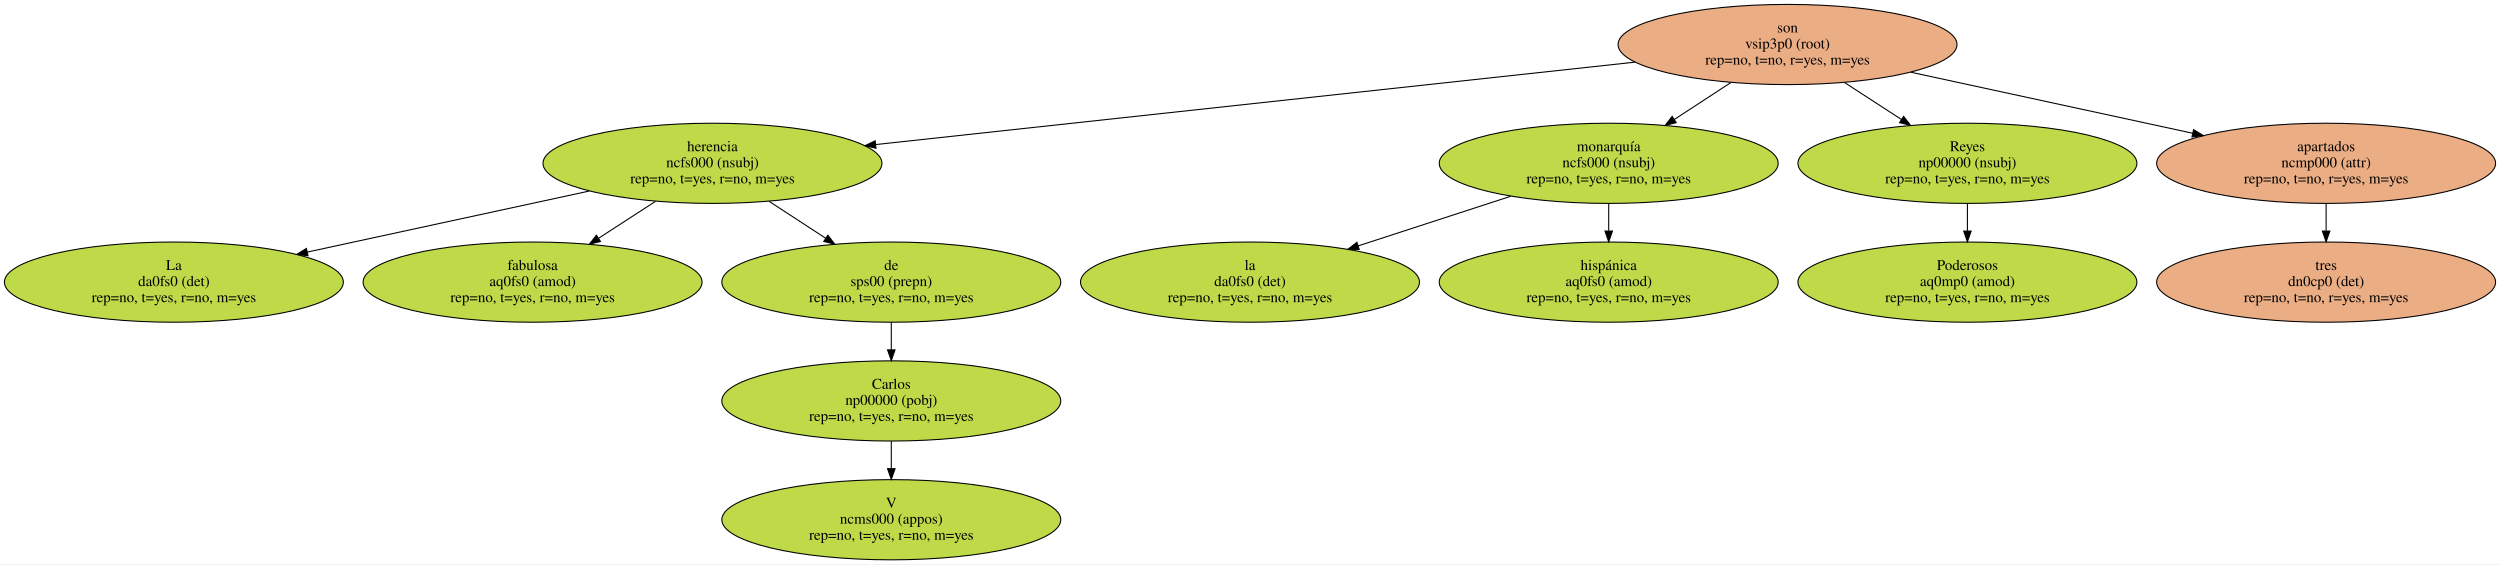
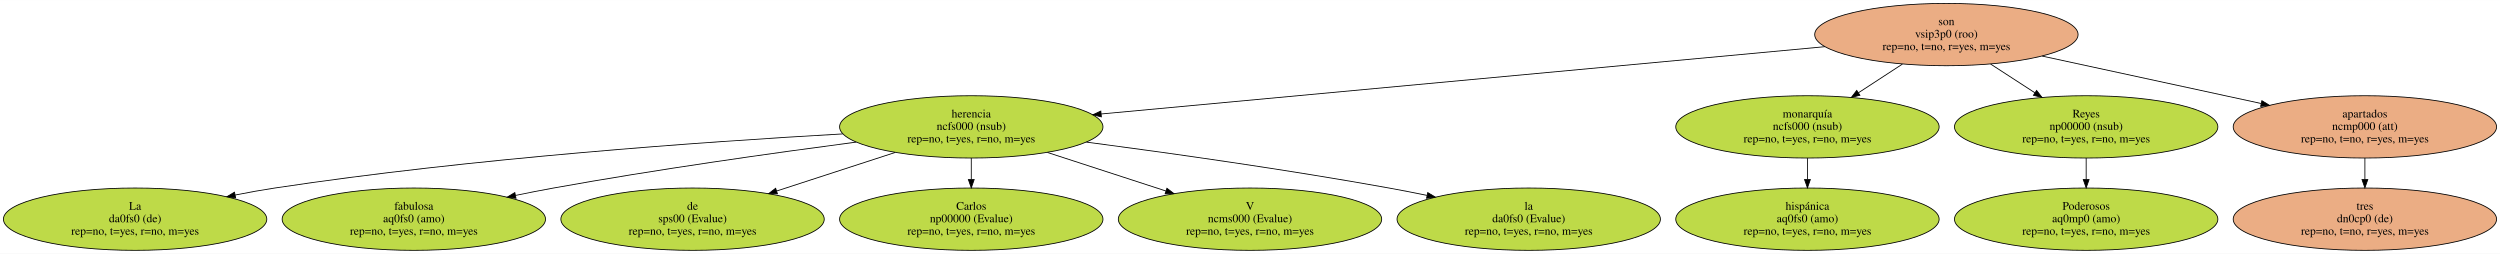
- <svg xmlns="http://www.w3.org/2000/svg" width="2335pt" height="527pt" viewBox="0.00 0.00 2334.78 526.77">
-   <g id="graph0" class="graph" transform="scale(1 1) rotate(0) translate(4 522.77)">
-     <polygon fill="white" stroke="transparent" points="-4,4 -4,-522.77 2330.78,-522.77 2330.78,4 -4,4" />
+ <svg xmlns="http://www.w3.org/2000/svg" width="3005pt" height="305pt" viewBox="0.00 0.00 3004.78 304.86">
+   <g id="graph0" class="graph" transform="scale(1 1) rotate(0) translate(4 300.86)">
+     <polygon fill="white" stroke="transparent" points="-4,4 -4,-300.86 3000.78,-300.86 3000.78,4 -4,4" />
    <g id="node1" class="node">
-       <ellipse fill="#EBAD84" stroke="black" cx="1665.39" cy="-481.29" rx="158.28" ry="37.45" />
-       <text text-anchor="middle" x="1665.39" y="-492.59" font-family="Times,serif" font-size="14.00">son</text>
-       <text text-anchor="middle" x="1665.39" y="-477.59" font-family="Times,serif" font-size="14.00">vsip3p0 (root)</text>
-       <text text-anchor="middle" x="1665.39" y="-462.59" font-family="Times,serif" font-size="14.00">rep=no, t=no, r=yes, m=yes</text>
+       <ellipse fill="#EBAD84" stroke="black" cx="2335.39" cy="-259.38" rx="158.28" ry="37.45" />
+       <text text-anchor="middle" x="2335.39" y="-270.68" font-family="Times,serif" font-size="14.00">son</text>
+       <text text-anchor="middle" x="2335.39" y="-255.68" font-family="Times,serif" font-size="14.00">vsip3p0 (roo)</text>
+       <text text-anchor="middle" x="2335.39" y="-240.68" font-family="Times,serif" font-size="14.00">rep=no, t=no, r=yes, m=yes</text>
    </g>
    <g id="node2" class="node">
-       <ellipse fill="#BEDA48" stroke="black" cx="661.39" cy="-370.34" rx="158.28" ry="37.45" />
-       <text text-anchor="middle" x="661.39" y="-381.64" font-family="Times,serif" font-size="14.00">herencia</text>
-       <text text-anchor="middle" x="661.39" y="-366.64" font-family="Times,serif" font-size="14.00">ncfs000 (nsubj)</text>
-       <text text-anchor="middle" x="661.39" y="-351.64" font-family="Times,serif" font-size="14.00">rep=no, t=yes, r=no, m=yes</text>
+       <ellipse fill="#BEDA48" stroke="black" cx="1163.39" cy="-148.43" rx="158.28" ry="37.45" />
+       <text text-anchor="middle" x="1163.39" y="-159.73" font-family="Times,serif" font-size="14.00">herencia</text>
+       <text text-anchor="middle" x="1163.39" y="-144.73" font-family="Times,serif" font-size="14.00">ncfs000 (nsub)</text>
+       <text text-anchor="middle" x="1163.39" y="-129.73" font-family="Times,serif" font-size="14.00">rep=no, t=yes, r=no, m=yes</text>
    </g>
    <g id="edge1" class="edge">
-       <path fill="none" stroke="black" d="M1522.88,-464.82C1335.2,-444.46 1006.53,-408.79 813.97,-387.89" />
-       <polygon fill="black" stroke="black" points="814.08,-384.39 803.76,-386.79 813.33,-391.35 814.08,-384.39" />
+       <path fill="none" stroke="black" d="M2189.33,-244.8C1967.43,-224.18 1547.19,-185.11 1319.48,-163.94" />
+       <polygon fill="black" stroke="black" points="1319.73,-160.45 1309.45,-163.01 1319.09,-167.42 1319.73,-160.45" />
    </g>
    <g id="node3" class="node">
-       <ellipse fill="#BEDA48" stroke="black" cx="1498.39" cy="-370.34" rx="158.28" ry="37.45" />
-       <text text-anchor="middle" x="1498.39" y="-381.64" font-family="Times,serif" font-size="14.00">monarquía</text>
-       <text text-anchor="middle" x="1498.39" y="-366.64" font-family="Times,serif" font-size="14.00">ncfs000 (nsubj)</text>
-       <text text-anchor="middle" x="1498.39" y="-351.64" font-family="Times,serif" font-size="14.00">rep=no, t=yes, r=no, m=yes</text>
+       <ellipse fill="#BEDA48" stroke="black" cx="2168.39" cy="-148.43" rx="158.28" ry="37.45" />
+       <text text-anchor="middle" x="2168.39" y="-159.73" font-family="Times,serif" font-size="14.00">monarquía</text>
+       <text text-anchor="middle" x="2168.39" y="-144.73" font-family="Times,serif" font-size="14.00">ncfs000 (nsub)</text>
+       <text text-anchor="middle" x="2168.39" y="-129.73" font-family="Times,serif" font-size="14.00">rep=no, t=yes, r=no, m=yes</text>
    </g>
    <g id="edge2" class="edge">
-       <path fill="none" stroke="black" d="M1612.55,-445.82C1595.72,-434.83 1576.95,-422.59 1559.58,-411.25" />
-       <polygon fill="black" stroke="black" points="1561.46,-408.31 1551.17,-405.77 1557.64,-414.17 1561.46,-408.31" />
+       <path fill="none" stroke="black" d="M2282.55,-223.91C2265.72,-212.93 2246.95,-200.68 2229.58,-189.35" />
+       <polygon fill="black" stroke="black" points="2231.46,-186.4 2221.17,-183.87 2227.64,-192.26 2231.46,-186.4" />
    </g>
    <g id="node4" class="node">
-       <ellipse fill="#BEDA48" stroke="black" cx="1833.39" cy="-370.34" rx="158.28" ry="37.45" />
-       <text text-anchor="middle" x="1833.39" y="-381.64" font-family="Times,serif" font-size="14.00">Reyes</text>
-       <text text-anchor="middle" x="1833.39" y="-366.64" font-family="Times,serif" font-size="14.00">np00000 (nsubj)</text>
-       <text text-anchor="middle" x="1833.39" y="-351.64" font-family="Times,serif" font-size="14.00">rep=no, t=yes, r=no, m=yes</text>
+       <ellipse fill="#BEDA48" stroke="black" cx="2503.39" cy="-148.43" rx="158.28" ry="37.45" />
+       <text text-anchor="middle" x="2503.39" y="-159.73" font-family="Times,serif" font-size="14.00">Reyes</text>
+       <text text-anchor="middle" x="2503.39" y="-144.73" font-family="Times,serif" font-size="14.00">np00000 (nsub)</text>
+       <text text-anchor="middle" x="2503.39" y="-129.73" font-family="Times,serif" font-size="14.00">rep=no, t=yes, r=no, m=yes</text>
    </g>
    <g id="edge3" class="edge">
-       <path fill="none" stroke="black" d="M1718.55,-445.82C1735.48,-434.83 1754.36,-422.59 1771.84,-411.25" />
-       <polygon fill="black" stroke="black" points="1773.81,-414.15 1780.29,-405.77 1770,-408.28 1773.81,-414.15" />
+       <path fill="none" stroke="black" d="M2388.55,-223.91C2405.48,-212.93 2424.36,-200.68 2441.84,-189.35" />
+       <polygon fill="black" stroke="black" points="2443.81,-192.24 2450.29,-183.87 2440,-186.37 2443.81,-192.24" />
    </g>
    <g id="node5" class="node">
-       <ellipse fill="#EBAD84" stroke="black" cx="2168.39" cy="-370.34" rx="158.28" ry="37.45" />
-       <text text-anchor="middle" x="2168.39" y="-381.64" font-family="Times,serif" font-size="14.00">apartados</text>
-       <text text-anchor="middle" x="2168.39" y="-366.64" font-family="Times,serif" font-size="14.00">ncmp000 (attr)</text>
-       <text text-anchor="middle" x="2168.39" y="-351.64" font-family="Times,serif" font-size="14.00">rep=no, t=no, r=yes, m=yes</text>
+       <ellipse fill="#EBAD84" stroke="black" cx="2838.39" cy="-148.43" rx="158.28" ry="37.45" />
+       <text text-anchor="middle" x="2838.39" y="-159.73" font-family="Times,serif" font-size="14.00">apartados</text>
+       <text text-anchor="middle" x="2838.39" y="-144.73" font-family="Times,serif" font-size="14.00">ncmp000 (att)</text>
+       <text text-anchor="middle" x="2838.39" y="-129.73" font-family="Times,serif" font-size="14.00">rep=no, t=no, r=yes, m=yes</text>
    </g>
    <g id="edge4" class="edge">
-       <path fill="none" stroke="black" d="M1780.52,-455.41C1845.14,-441.43 1927.26,-423.66 2000.39,-407.81 2014.37,-404.78 2029.01,-401.61 2043.57,-398.45" />
-       <polygon fill="black" stroke="black" points="2044.59,-401.81 2053.62,-396.27 2043.11,-394.97 2044.59,-401.81" />
+       <path fill="none" stroke="black" d="M2450.52,-233.5C2515.14,-219.52 2597.26,-201.76 2670.39,-185.91 2684.37,-182.88 2699.01,-179.7 2713.57,-176.54" />
+       <polygon fill="black" stroke="black" points="2714.59,-179.9 2723.62,-174.36 2713.11,-173.06 2714.59,-179.9" />
    </g>
    <g id="node6" class="node">
-       <ellipse fill="#BEDA48" stroke="black" cx="158.39" cy="-259.38" rx="158.28" ry="37.45" />
-       <text text-anchor="middle" x="158.39" y="-270.68" font-family="Times,serif" font-size="14.00">La</text>
-       <text text-anchor="middle" x="158.39" y="-255.68" font-family="Times,serif" font-size="14.00">da0fs0 (det)</text>
-       <text text-anchor="middle" x="158.39" y="-240.68" font-family="Times,serif" font-size="14.00">rep=no, t=yes, r=no, m=yes</text>
+       <ellipse fill="#BEDA48" stroke="black" cx="158.39" cy="-37.48" rx="158.28" ry="37.45" />
+       <text text-anchor="middle" x="158.39" y="-48.78" font-family="Times,serif" font-size="14.00">La</text>
+       <text text-anchor="middle" x="158.39" y="-33.78" font-family="Times,serif" font-size="14.00">da0fs0 (de)</text>
+       <text text-anchor="middle" x="158.39" y="-18.78" font-family="Times,serif" font-size="14.00">rep=no, t=yes, r=no, m=yes</text>
    </g>
    <g id="edge5" class="edge">
-       <path fill="none" stroke="black" d="M546.27,-344.45C481.64,-330.48 399.52,-312.71 326.39,-296.86 312.41,-293.83 297.77,-290.65 283.22,-287.5" />
-       <polygon fill="black" stroke="black" points="283.68,-284.01 273.16,-285.31 282.19,-290.86 283.68,-284.01" />
+       <path fill="none" stroke="black" d="M1008.81,-139.96C840.31,-130.44 563.09,-110.75 326.39,-74.95 310.87,-72.61 294.64,-69.68 278.64,-66.52" />
+       <polygon fill="black" stroke="black" points="279.22,-63.07 268.72,-64.53 277.84,-69.93 279.22,-63.07" />
    </g>
    <g id="node7" class="node">
-       <ellipse fill="#BEDA48" stroke="black" cx="493.39" cy="-259.38" rx="158.28" ry="37.45" />
-       <text text-anchor="middle" x="493.39" y="-270.68" font-family="Times,serif" font-size="14.00">fabulosa</text>
-       <text text-anchor="middle" x="493.39" y="-255.68" font-family="Times,serif" font-size="14.00">aq0fs0 (amod)</text>
-       <text text-anchor="middle" x="493.39" y="-240.68" font-family="Times,serif" font-size="14.00">rep=no, t=yes, r=no, m=yes</text>
+       <ellipse fill="#BEDA48" stroke="black" cx="493.39" cy="-37.48" rx="158.28" ry="37.45" />
+       <text text-anchor="middle" x="493.39" y="-48.78" font-family="Times,serif" font-size="14.00">fabulosa</text>
+       <text text-anchor="middle" x="493.39" y="-33.78" font-family="Times,serif" font-size="14.00">aq0fs0 (amo)</text>
+       <text text-anchor="middle" x="493.39" y="-18.78" font-family="Times,serif" font-size="14.00">rep=no, t=yes, r=no, m=yes</text>
    </g>
    <g id="edge6" class="edge">
-       <path fill="none" stroke="black" d="M608.24,-334.86C591.3,-323.88 572.42,-311.64 554.94,-300.3" />
-       <polygon fill="black" stroke="black" points="556.79,-297.32 546.49,-294.82 552.98,-303.2 556.79,-297.32" />
+       <path fill="none" stroke="black" d="M1025.01,-130.12C923.95,-116.83 783.79,-97.05 661.39,-74.95 646.57,-72.28 631.07,-69.24 615.73,-66.09" />
+       <polygon fill="black" stroke="black" points="616.18,-62.61 605.68,-64 614.76,-69.46 616.18,-62.61" />
    </g>
    <g id="node8" class="node">
-       <ellipse fill="#BEDA48" stroke="black" cx="828.39" cy="-259.38" rx="158.28" ry="37.45" />
-       <text text-anchor="middle" x="828.39" y="-270.68" font-family="Times,serif" font-size="14.00">de</text>
-       <text text-anchor="middle" x="828.39" y="-255.68" font-family="Times,serif" font-size="14.00">sps00 (prepn)</text>
-       <text text-anchor="middle" x="828.39" y="-240.68" font-family="Times,serif" font-size="14.00">rep=no, t=yes, r=no, m=yes</text>
+       <ellipse fill="#BEDA48" stroke="black" cx="828.39" cy="-37.48" rx="158.28" ry="37.45" />
+       <text text-anchor="middle" x="828.39" y="-48.78" font-family="Times,serif" font-size="14.00">de</text>
+       <text text-anchor="middle" x="828.39" y="-33.78" font-family="Times,serif" font-size="14.00">sps00 (Evalue)</text>
+       <text text-anchor="middle" x="828.39" y="-18.78" font-family="Times,serif" font-size="14.00">rep=no, t=yes, r=no, m=yes</text>
    </g>
    <g id="edge7" class="edge">
-       <path fill="none" stroke="black" d="M714.23,-334.86C731.07,-323.88 749.83,-311.64 767.21,-300.3" />
-       <polygon fill="black" stroke="black" points="769.15,-303.21 775.61,-294.82 765.32,-297.35 769.15,-303.21" />
+       <path fill="none" stroke="black" d="M1071.85,-117.66C1027.72,-103.31 974.67,-86.05 929.36,-71.32" />
+       <polygon fill="black" stroke="black" points="930.41,-67.98 919.82,-68.21 928.25,-74.63 930.41,-67.98" />
+     </g>
+     <g id="node9" class="node">
+       <ellipse fill="#BEDA48" stroke="black" cx="1163.39" cy="-37.48" rx="158.28" ry="37.45" />
+       <text text-anchor="middle" x="1163.39" y="-48.78" font-family="Times,serif" font-size="14.00">Carlos</text>
+       <text text-anchor="middle" x="1163.39" y="-33.78" font-family="Times,serif" font-size="14.00">np00000 (Evalue)</text>
+       <text text-anchor="middle" x="1163.39" y="-18.78" font-family="Times,serif" font-size="14.00">rep=no, t=yes, r=no, m=yes</text>
+     </g>
+     <g id="edge8" class="edge">
+       <path fill="none" stroke="black" d="M1163.39,-110.85C1163.39,-102.67 1163.39,-93.89 1163.39,-85.37" />
+       <polygon fill="black" stroke="black" points="1166.89,-85.15 1163.39,-75.15 1159.89,-85.15 1166.89,-85.15" />
+     </g>
+     <g id="node10" class="node">
+       <ellipse fill="#BEDA48" stroke="black" cx="1498.39" cy="-37.48" rx="158.28" ry="37.45" />
+       <text text-anchor="middle" x="1498.39" y="-48.78" font-family="Times,serif" font-size="14.00">V</text>
+       <text text-anchor="middle" x="1498.39" y="-33.78" font-family="Times,serif" font-size="14.00">ncms000 (Evalue)</text>
+       <text text-anchor="middle" x="1498.39" y="-18.78" font-family="Times,serif" font-size="14.00">rep=no, t=yes, r=no, m=yes</text>
+     </g>
+     <g id="edge9" class="edge">
+       <path fill="none" stroke="black" d="M1254.93,-117.66C1299.06,-103.31 1352.12,-86.05 1397.42,-71.32" />
+       <polygon fill="black" stroke="black" points="1398.54,-74.63 1406.96,-68.21 1396.37,-67.98 1398.54,-74.63" />
    </g>
    <g id="node11" class="node">
-       <ellipse fill="#BEDA48" stroke="black" cx="1163.39" cy="-259.38" rx="158.28" ry="37.45" />
-       <text text-anchor="middle" x="1163.39" y="-270.68" font-family="Times,serif" font-size="14.00">la</text>
-       <text text-anchor="middle" x="1163.39" y="-255.68" font-family="Times,serif" font-size="14.00">da0fs0 (det)</text>
-       <text text-anchor="middle" x="1163.39" y="-240.68" font-family="Times,serif" font-size="14.00">rep=no, t=yes, r=no, m=yes</text>
+       <ellipse fill="#BEDA48" stroke="black" cx="1833.39" cy="-37.48" rx="158.28" ry="37.45" />
+       <text text-anchor="middle" x="1833.39" y="-48.78" font-family="Times,serif" font-size="14.00">la</text>
+       <text text-anchor="middle" x="1833.39" y="-33.78" font-family="Times,serif" font-size="14.00">da0fs0 (Evalue)</text>
+       <text text-anchor="middle" x="1833.39" y="-18.78" font-family="Times,serif" font-size="14.00">rep=no, t=yes, r=no, m=yes</text>
    </g>
    <g id="edge10" class="edge">
-       <path fill="none" stroke="black" d="M1406.85,-339.56C1362.72,-325.21 1309.67,-307.96 1264.36,-293.22" />
-       <polygon fill="black" stroke="black" points="1265.41,-289.88 1254.82,-290.12 1263.25,-296.54 1265.41,-289.88" />
+       <path fill="none" stroke="black" d="M1301.78,-130.12C1402.83,-116.83 1542.99,-97.05 1665.39,-74.95 1680.21,-72.28 1695.71,-69.24 1711.05,-66.09" />
+       <polygon fill="black" stroke="black" points="1712.02,-69.46 1721.1,-64 1710.6,-62.61 1712.02,-69.46" />
    </g>
    <g id="node12" class="node">
-       <ellipse fill="#BEDA48" stroke="black" cx="1498.39" cy="-259.38" rx="158.28" ry="37.45" />
-       <text text-anchor="middle" x="1498.39" y="-270.68" font-family="Times,serif" font-size="14.00">hispánica</text>
-       <text text-anchor="middle" x="1498.39" y="-255.68" font-family="Times,serif" font-size="14.00">aq0fs0 (amod)</text>
-       <text text-anchor="middle" x="1498.39" y="-240.68" font-family="Times,serif" font-size="14.00">rep=no, t=yes, r=no, m=yes</text>
+       <ellipse fill="#BEDA48" stroke="black" cx="2168.39" cy="-37.48" rx="158.28" ry="37.45" />
+       <text text-anchor="middle" x="2168.39" y="-48.78" font-family="Times,serif" font-size="14.00">hispánica</text>
+       <text text-anchor="middle" x="2168.39" y="-33.78" font-family="Times,serif" font-size="14.00">aq0fs0 (amo)</text>
+       <text text-anchor="middle" x="2168.39" y="-18.78" font-family="Times,serif" font-size="14.00">rep=no, t=yes, r=no, m=yes</text>
    </g>
    <g id="edge11" class="edge">
-       <path fill="none" stroke="black" d="M1498.39,-332.75C1498.39,-324.58 1498.39,-315.8 1498.39,-307.27" />
-       <polygon fill="black" stroke="black" points="1501.89,-307.06 1498.39,-297.06 1494.89,-307.06 1501.89,-307.06" />
+       <path fill="none" stroke="black" d="M2168.39,-110.85C2168.39,-102.67 2168.39,-93.89 2168.39,-85.37" />
+       <polygon fill="black" stroke="black" points="2171.89,-85.15 2168.39,-75.15 2164.89,-85.15 2171.89,-85.15" />
    </g>
    <g id="node13" class="node">
-       <ellipse fill="#BEDA48" stroke="black" cx="1833.39" cy="-259.38" rx="158.28" ry="37.45" />
-       <text text-anchor="middle" x="1833.39" y="-270.68" font-family="Times,serif" font-size="14.00">Poderosos</text>
-       <text text-anchor="middle" x="1833.39" y="-255.68" font-family="Times,serif" font-size="14.00">aq0mp0 (amod)</text>
-       <text text-anchor="middle" x="1833.39" y="-240.68" font-family="Times,serif" font-size="14.00">rep=no, t=yes, r=no, m=yes</text>
+       <ellipse fill="#BEDA48" stroke="black" cx="2503.39" cy="-37.48" rx="158.28" ry="37.45" />
+       <text text-anchor="middle" x="2503.39" y="-48.78" font-family="Times,serif" font-size="14.00">Poderosos</text>
+       <text text-anchor="middle" x="2503.39" y="-33.78" font-family="Times,serif" font-size="14.00">aq0mp0 (amo)</text>
+       <text text-anchor="middle" x="2503.39" y="-18.78" font-family="Times,serif" font-size="14.00">rep=no, t=yes, r=no, m=yes</text>
    </g>
    <g id="edge12" class="edge">
-       <path fill="none" stroke="black" d="M1833.39,-332.75C1833.39,-324.58 1833.39,-315.8 1833.39,-307.27" />
-       <polygon fill="black" stroke="black" points="1836.89,-307.06 1833.39,-297.06 1829.89,-307.06 1836.89,-307.06" />
+       <path fill="none" stroke="black" d="M2503.39,-110.85C2503.39,-102.67 2503.39,-93.89 2503.39,-85.37" />
+       <polygon fill="black" stroke="black" points="2506.89,-85.15 2503.39,-75.15 2499.89,-85.15 2506.89,-85.15" />
    </g>
    <g id="node14" class="node">
-       <ellipse fill="#EBAD84" stroke="black" cx="2168.39" cy="-259.38" rx="158.28" ry="37.45" />
-       <text text-anchor="middle" x="2168.39" y="-270.68" font-family="Times,serif" font-size="14.00">tres</text>
-       <text text-anchor="middle" x="2168.39" y="-255.68" font-family="Times,serif" font-size="14.00">dn0cp0 (det)</text>
-       <text text-anchor="middle" x="2168.39" y="-240.68" font-family="Times,serif" font-size="14.00">rep=no, t=no, r=yes, m=yes</text>
+       <ellipse fill="#EBAD84" stroke="black" cx="2838.39" cy="-37.48" rx="158.28" ry="37.45" />
+       <text text-anchor="middle" x="2838.39" y="-48.78" font-family="Times,serif" font-size="14.00">tres</text>
+       <text text-anchor="middle" x="2838.39" y="-33.78" font-family="Times,serif" font-size="14.00">dn0cp0 (de)</text>
+       <text text-anchor="middle" x="2838.39" y="-18.78" font-family="Times,serif" font-size="14.00">rep=no, t=no, r=yes, m=yes</text>
    </g>
    <g id="edge13" class="edge">
-       <path fill="none" stroke="black" d="M2168.39,-332.75C2168.39,-324.58 2168.39,-315.8 2168.39,-307.27" />
-       <polygon fill="black" stroke="black" points="2171.89,-307.06 2168.39,-297.06 2164.89,-307.06 2171.89,-307.06" />
-     </g>
-     <g id="node9" class="node">
-       <ellipse fill="#BEDA48" stroke="black" cx="828.39" cy="-148.43" rx="158.28" ry="37.45" />
-       <text text-anchor="middle" x="828.39" y="-159.73" font-family="Times,serif" font-size="14.00">Carlos</text>
-       <text text-anchor="middle" x="828.39" y="-144.73" font-family="Times,serif" font-size="14.00">np00000 (pobj)</text>
-       <text text-anchor="middle" x="828.39" y="-129.73" font-family="Times,serif" font-size="14.00">rep=no, t=yes, r=no, m=yes</text>
-     </g>
-     <g id="edge8" class="edge">
-       <path fill="none" stroke="black" d="M828.39,-221.8C828.39,-213.63 828.39,-204.85 828.39,-196.32" />
-       <polygon fill="black" stroke="black" points="831.89,-196.1 828.39,-186.1 824.89,-196.1 831.89,-196.1" />
-     </g>
-     <g id="node10" class="node">
-       <ellipse fill="#BEDA48" stroke="black" cx="828.39" cy="-37.48" rx="158.28" ry="37.45" />
-       <text text-anchor="middle" x="828.39" y="-48.78" font-family="Times,serif" font-size="14.00">V</text>
-       <text text-anchor="middle" x="828.39" y="-33.78" font-family="Times,serif" font-size="14.00">ncms000 (appos)</text>
-       <text text-anchor="middle" x="828.39" y="-18.78" font-family="Times,serif" font-size="14.00">rep=no, t=yes, r=no, m=yes</text>
-     </g>
-     <g id="edge9" class="edge">
-       <path fill="none" stroke="black" d="M828.39,-110.85C828.39,-102.67 828.39,-93.89 828.39,-85.37" />
-       <polygon fill="black" stroke="black" points="831.89,-85.15 828.39,-75.15 824.89,-85.15 831.89,-85.15" />
+       <path fill="none" stroke="black" d="M2838.39,-110.85C2838.39,-102.67 2838.39,-93.89 2838.39,-85.37" />
+       <polygon fill="black" stroke="black" points="2841.89,-85.15 2838.39,-75.15 2834.89,-85.15 2841.89,-85.15" />
    </g>
  </g>
</svg>
